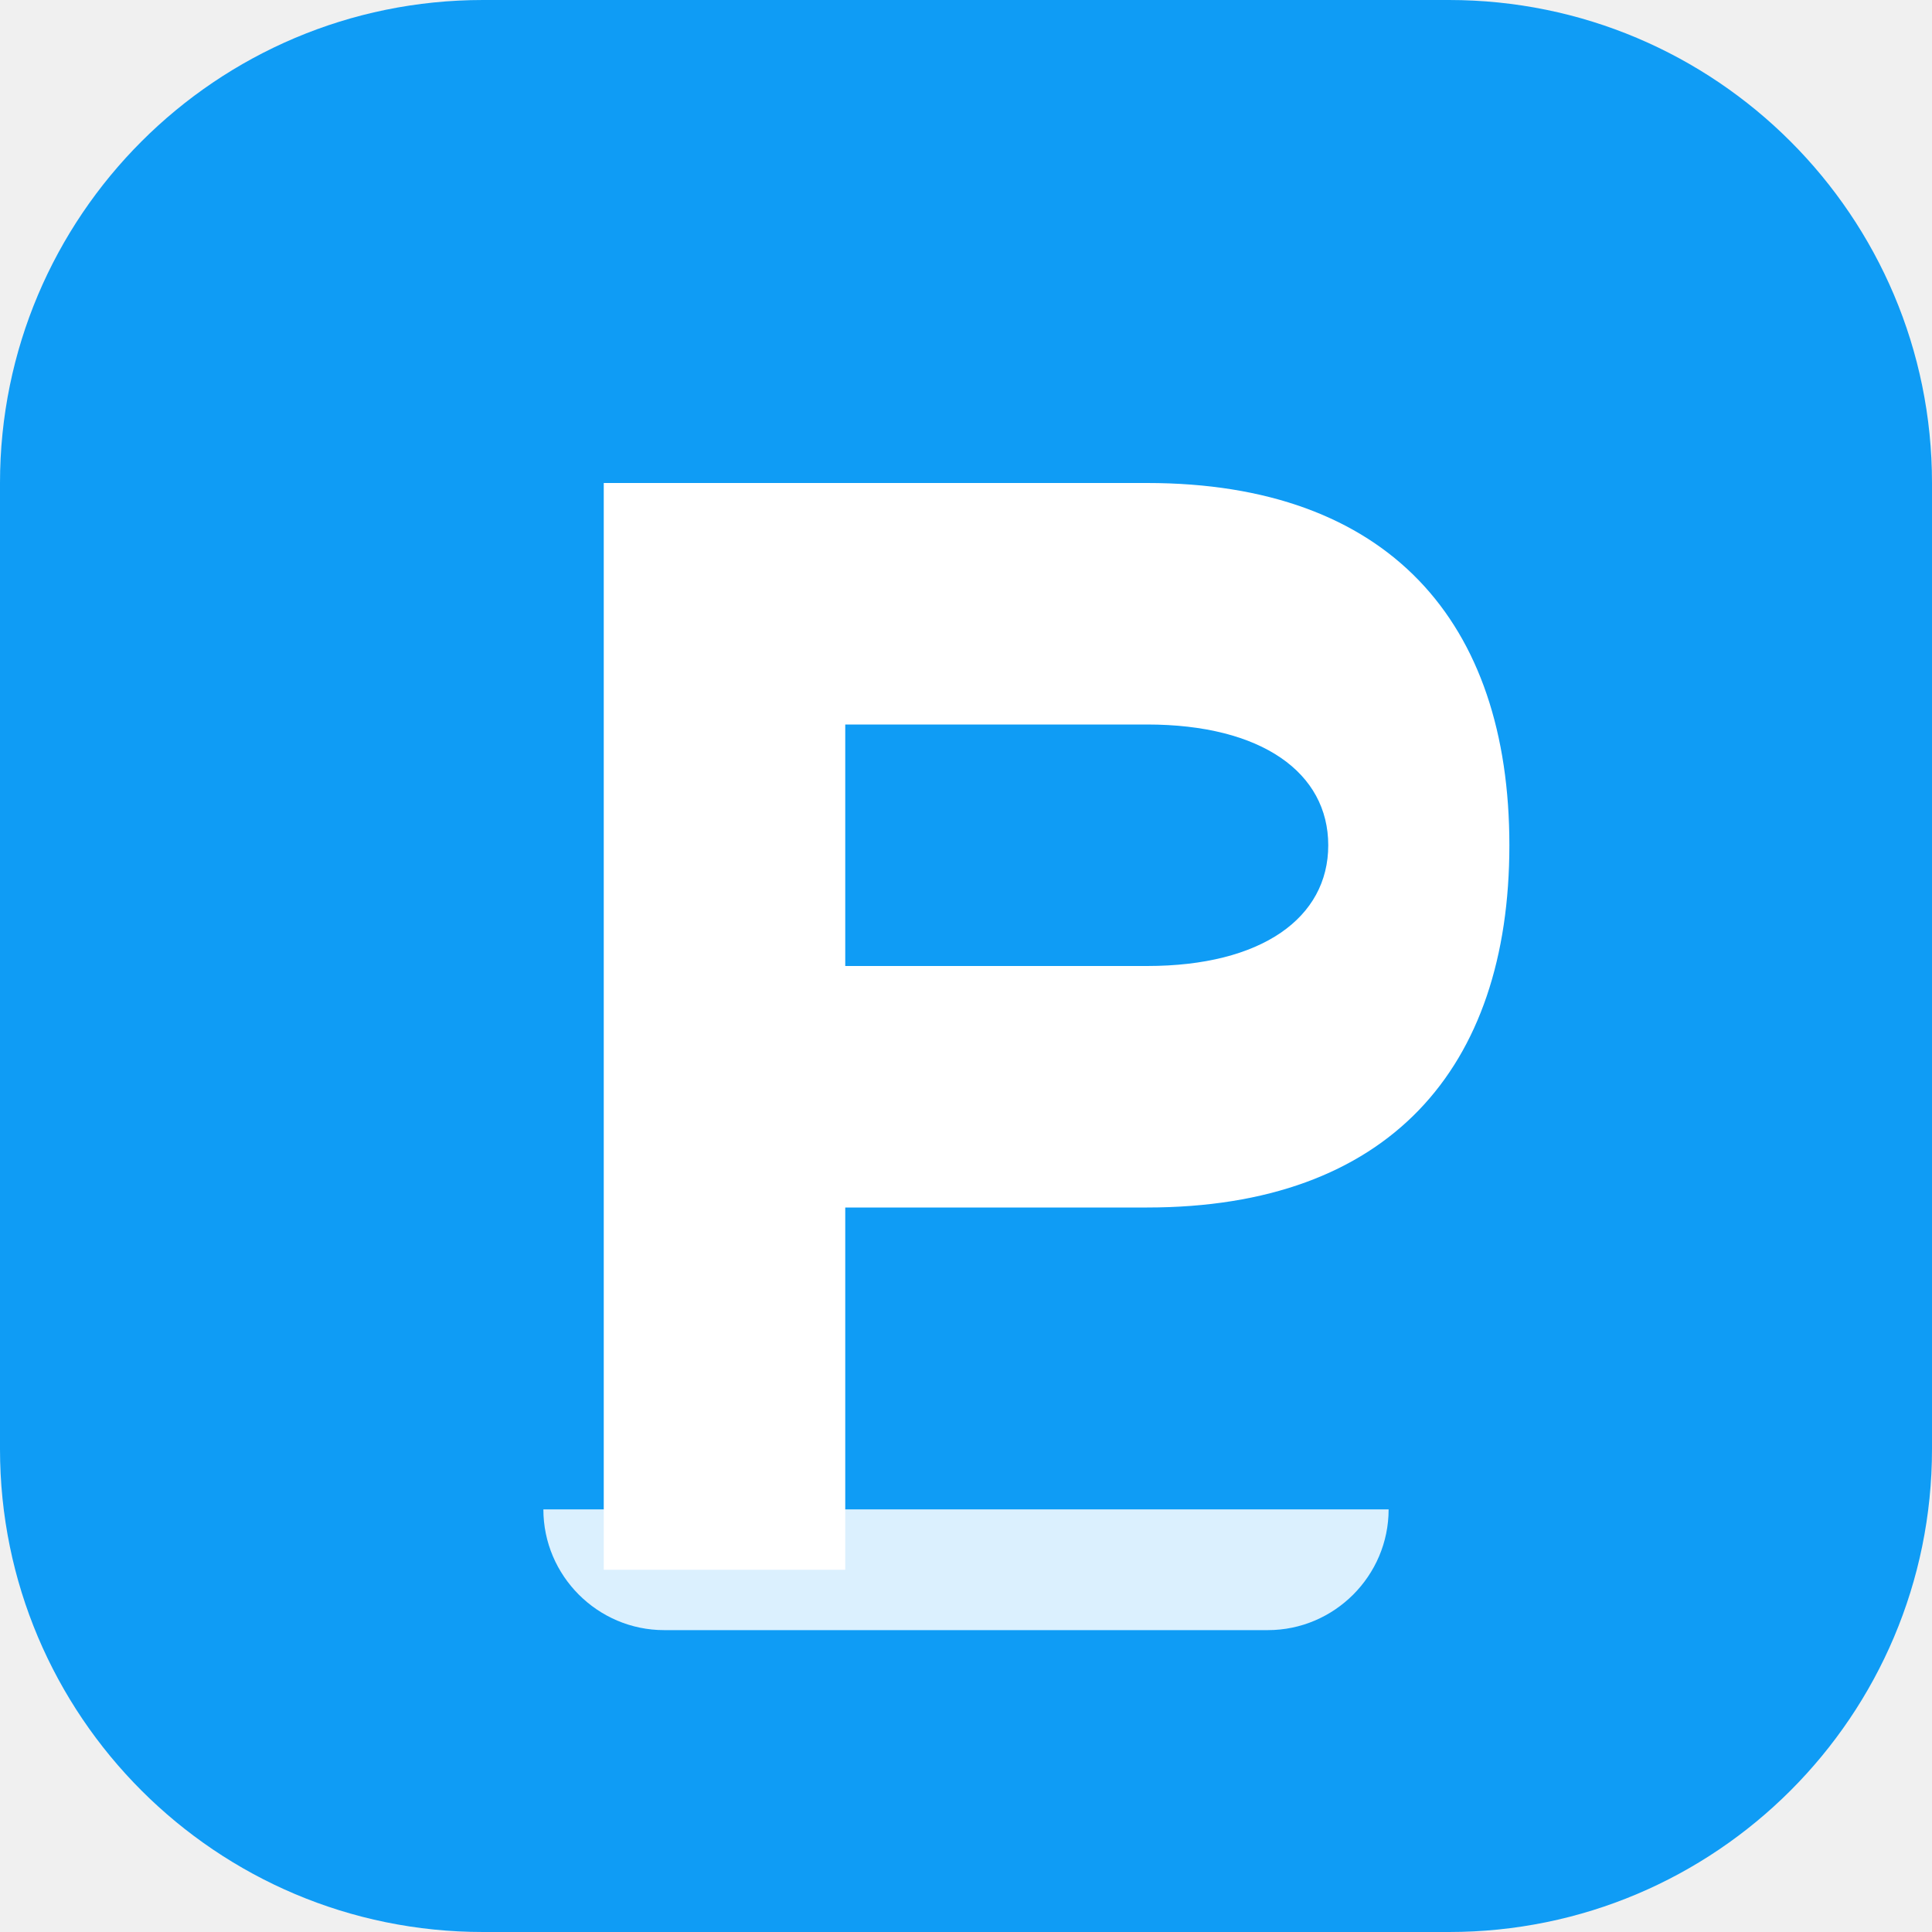
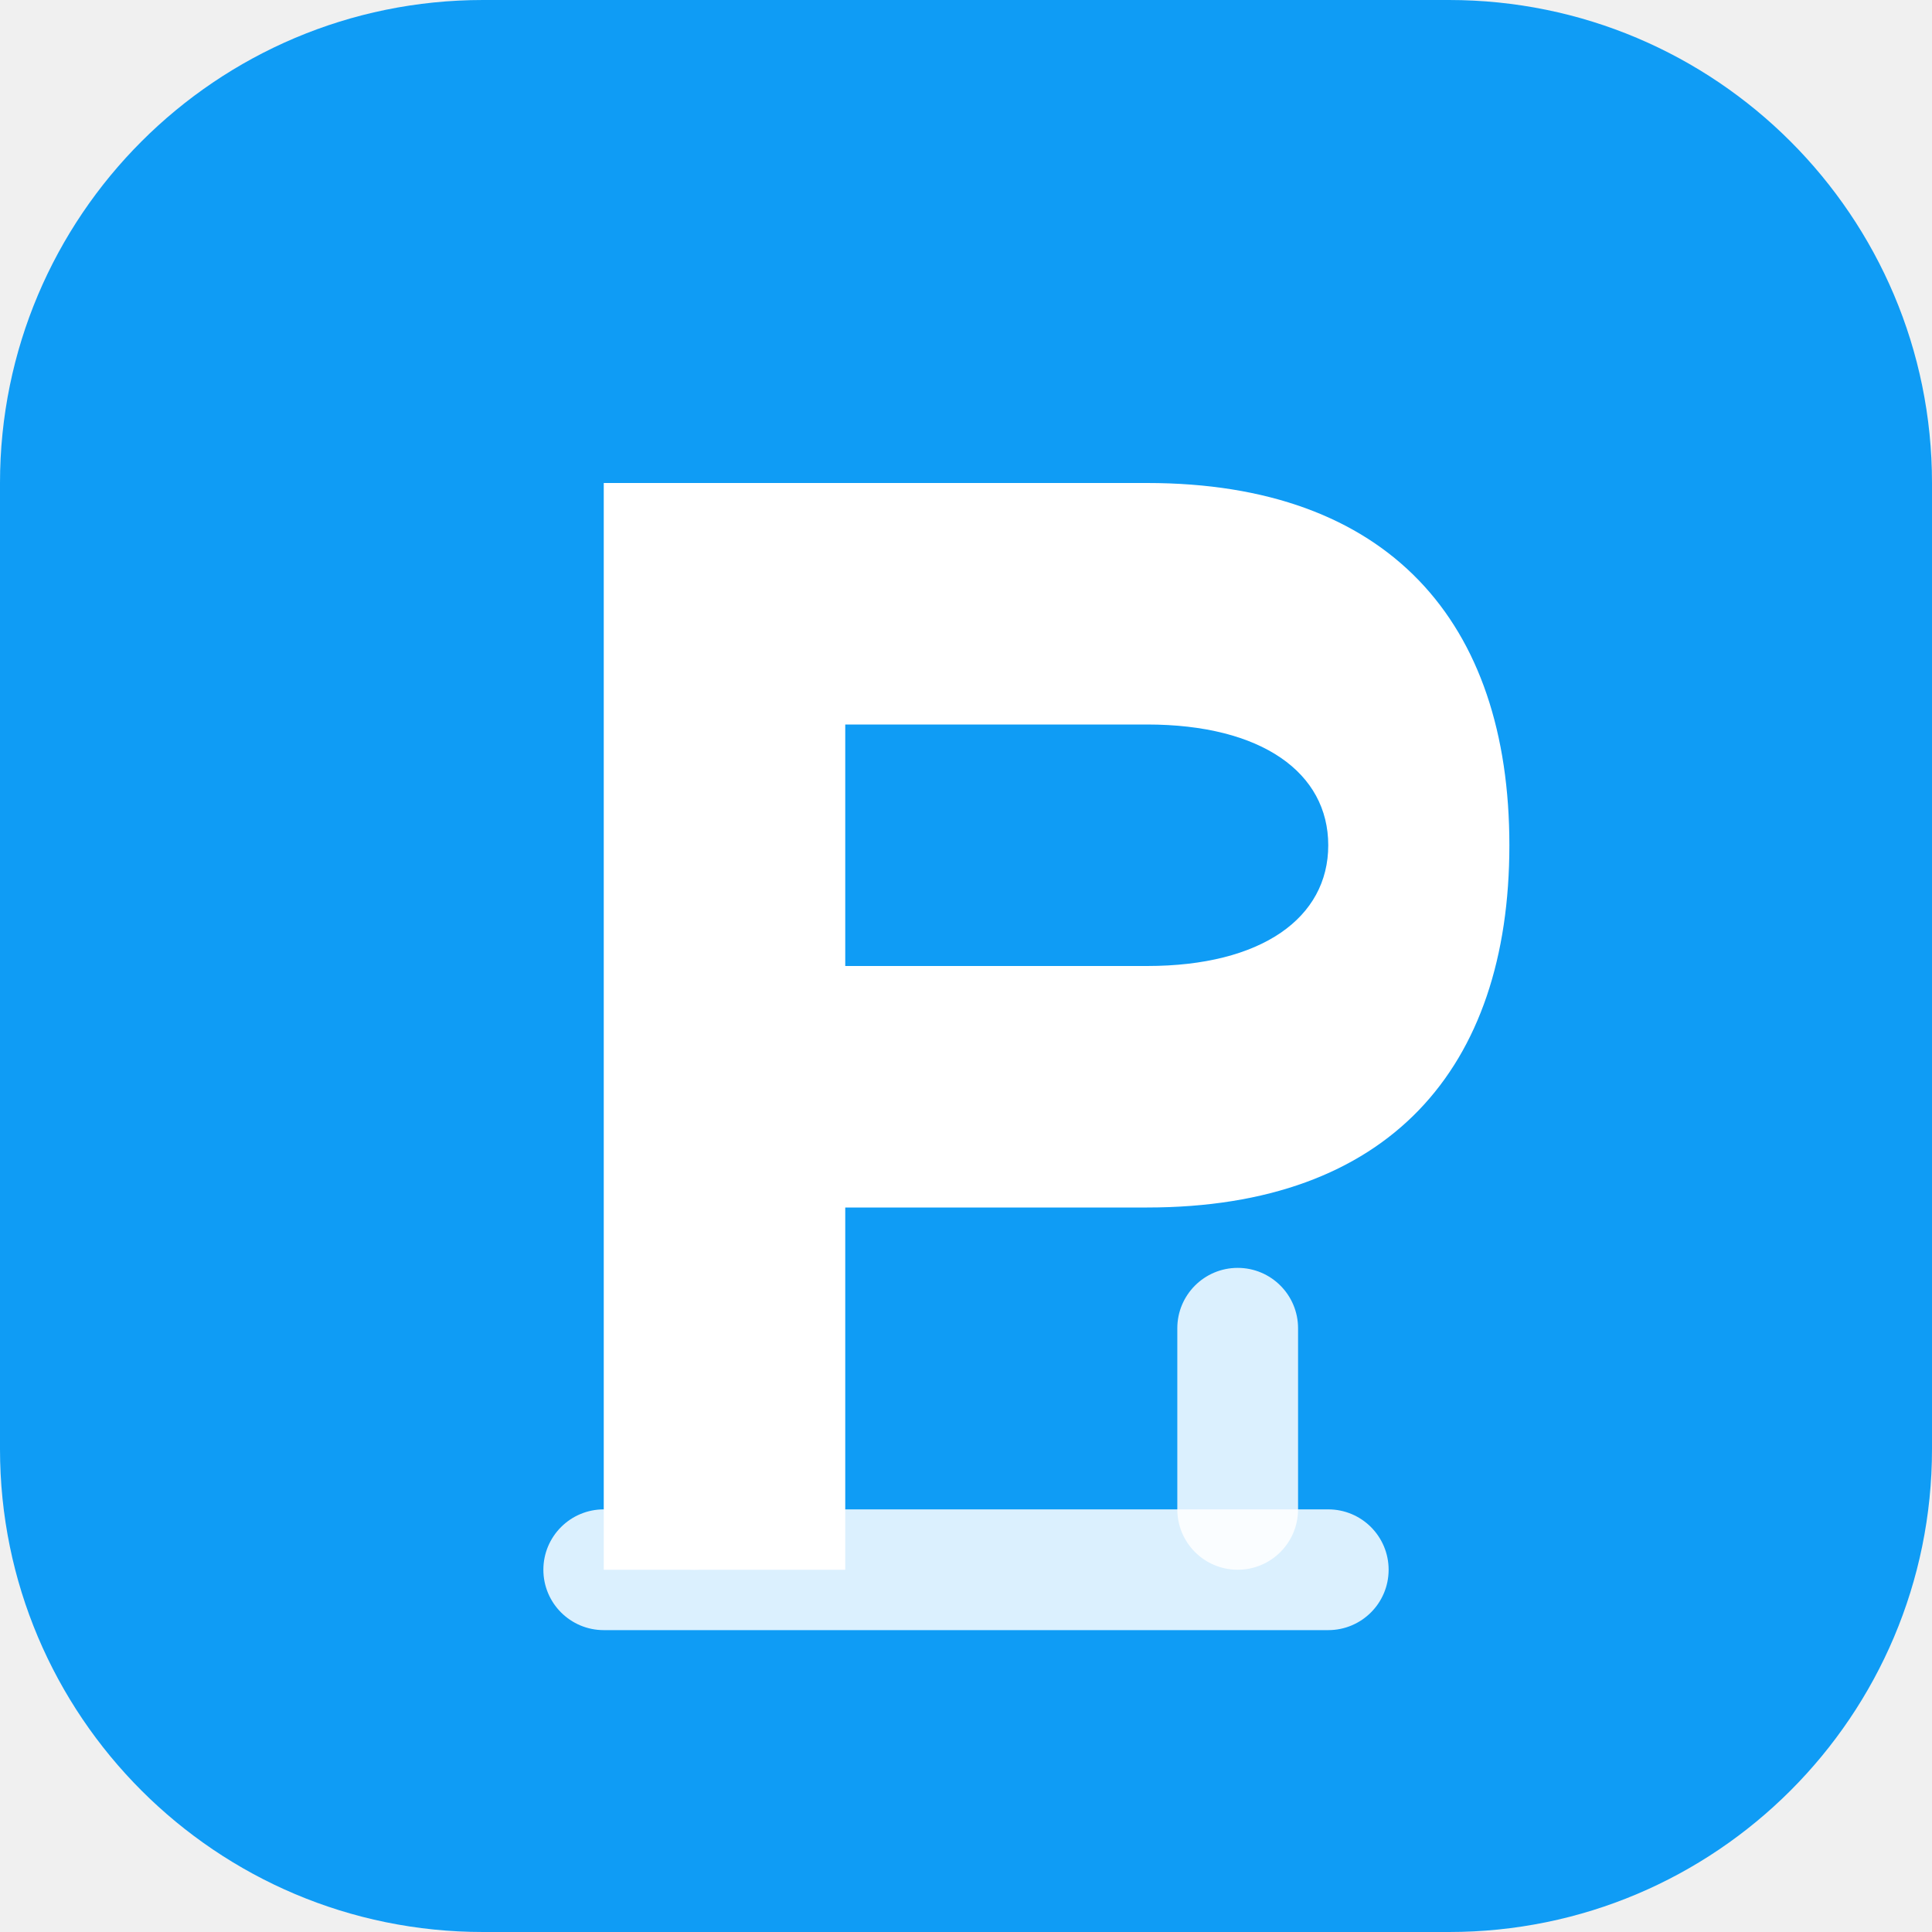
<svg xmlns="http://www.w3.org/2000/svg" viewBox="0 0 64 64">
  <rect width="64" height="64" rx="16" fill="#0f9cf5" />
  <path fill="#ffffff" d="M20 16h18c8 0 12 4.6 12 12s-4 12-12 12H28v12h-8V16zm8 8v8h10c3.8 0 6-1.6 6-4s-2.2-4-6-4H28z" />
-   <path fill="#ffffff" opacity="0.85" d="M18 50h28c0 2.2-1.8 4-4 4H22c-2.2 0-4-1.8-4-4z" />
+   <rect x="18" y="50" width="28" height="4" rx="2" fill="#ffffff" opacity="0.85" />
+   <rect x="21" y="42" width="4" height="10" rx="2" fill="#ffffff" opacity="0.85" />
+   <rect x="39" y="42" width="4" height="10" rx="2" fill="#ffffff" opacity="0.85" />
</svg>
